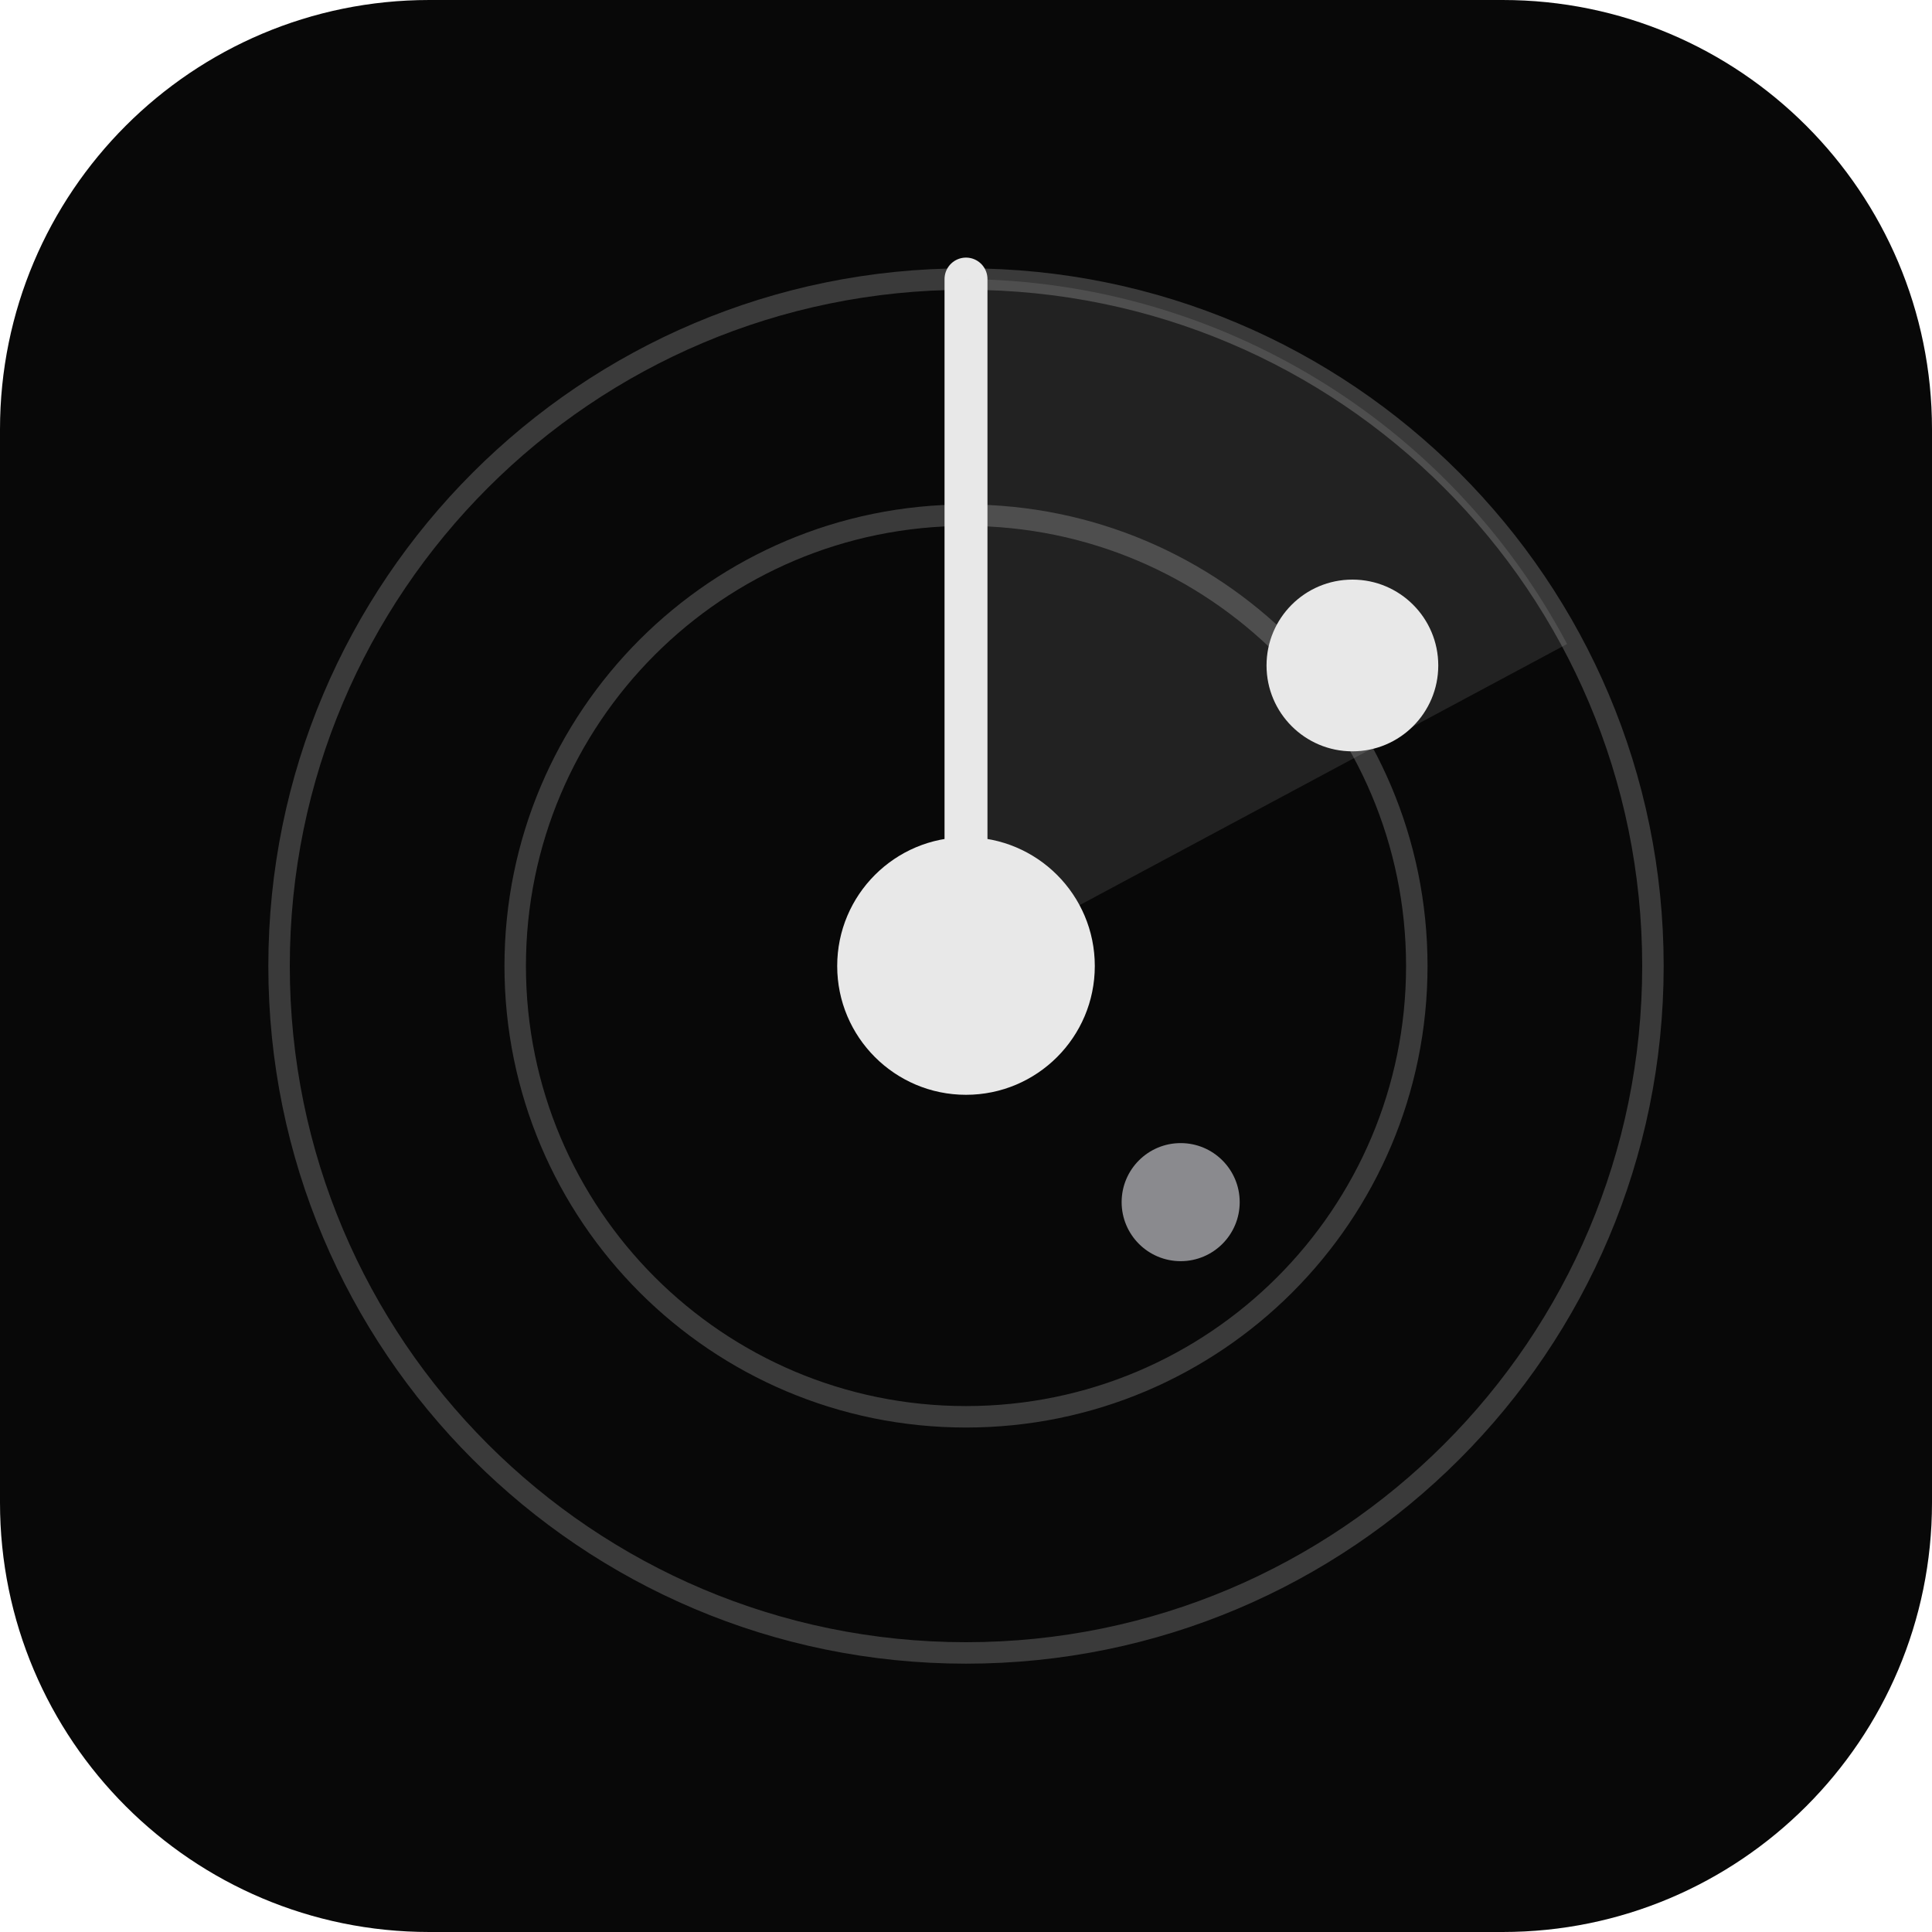
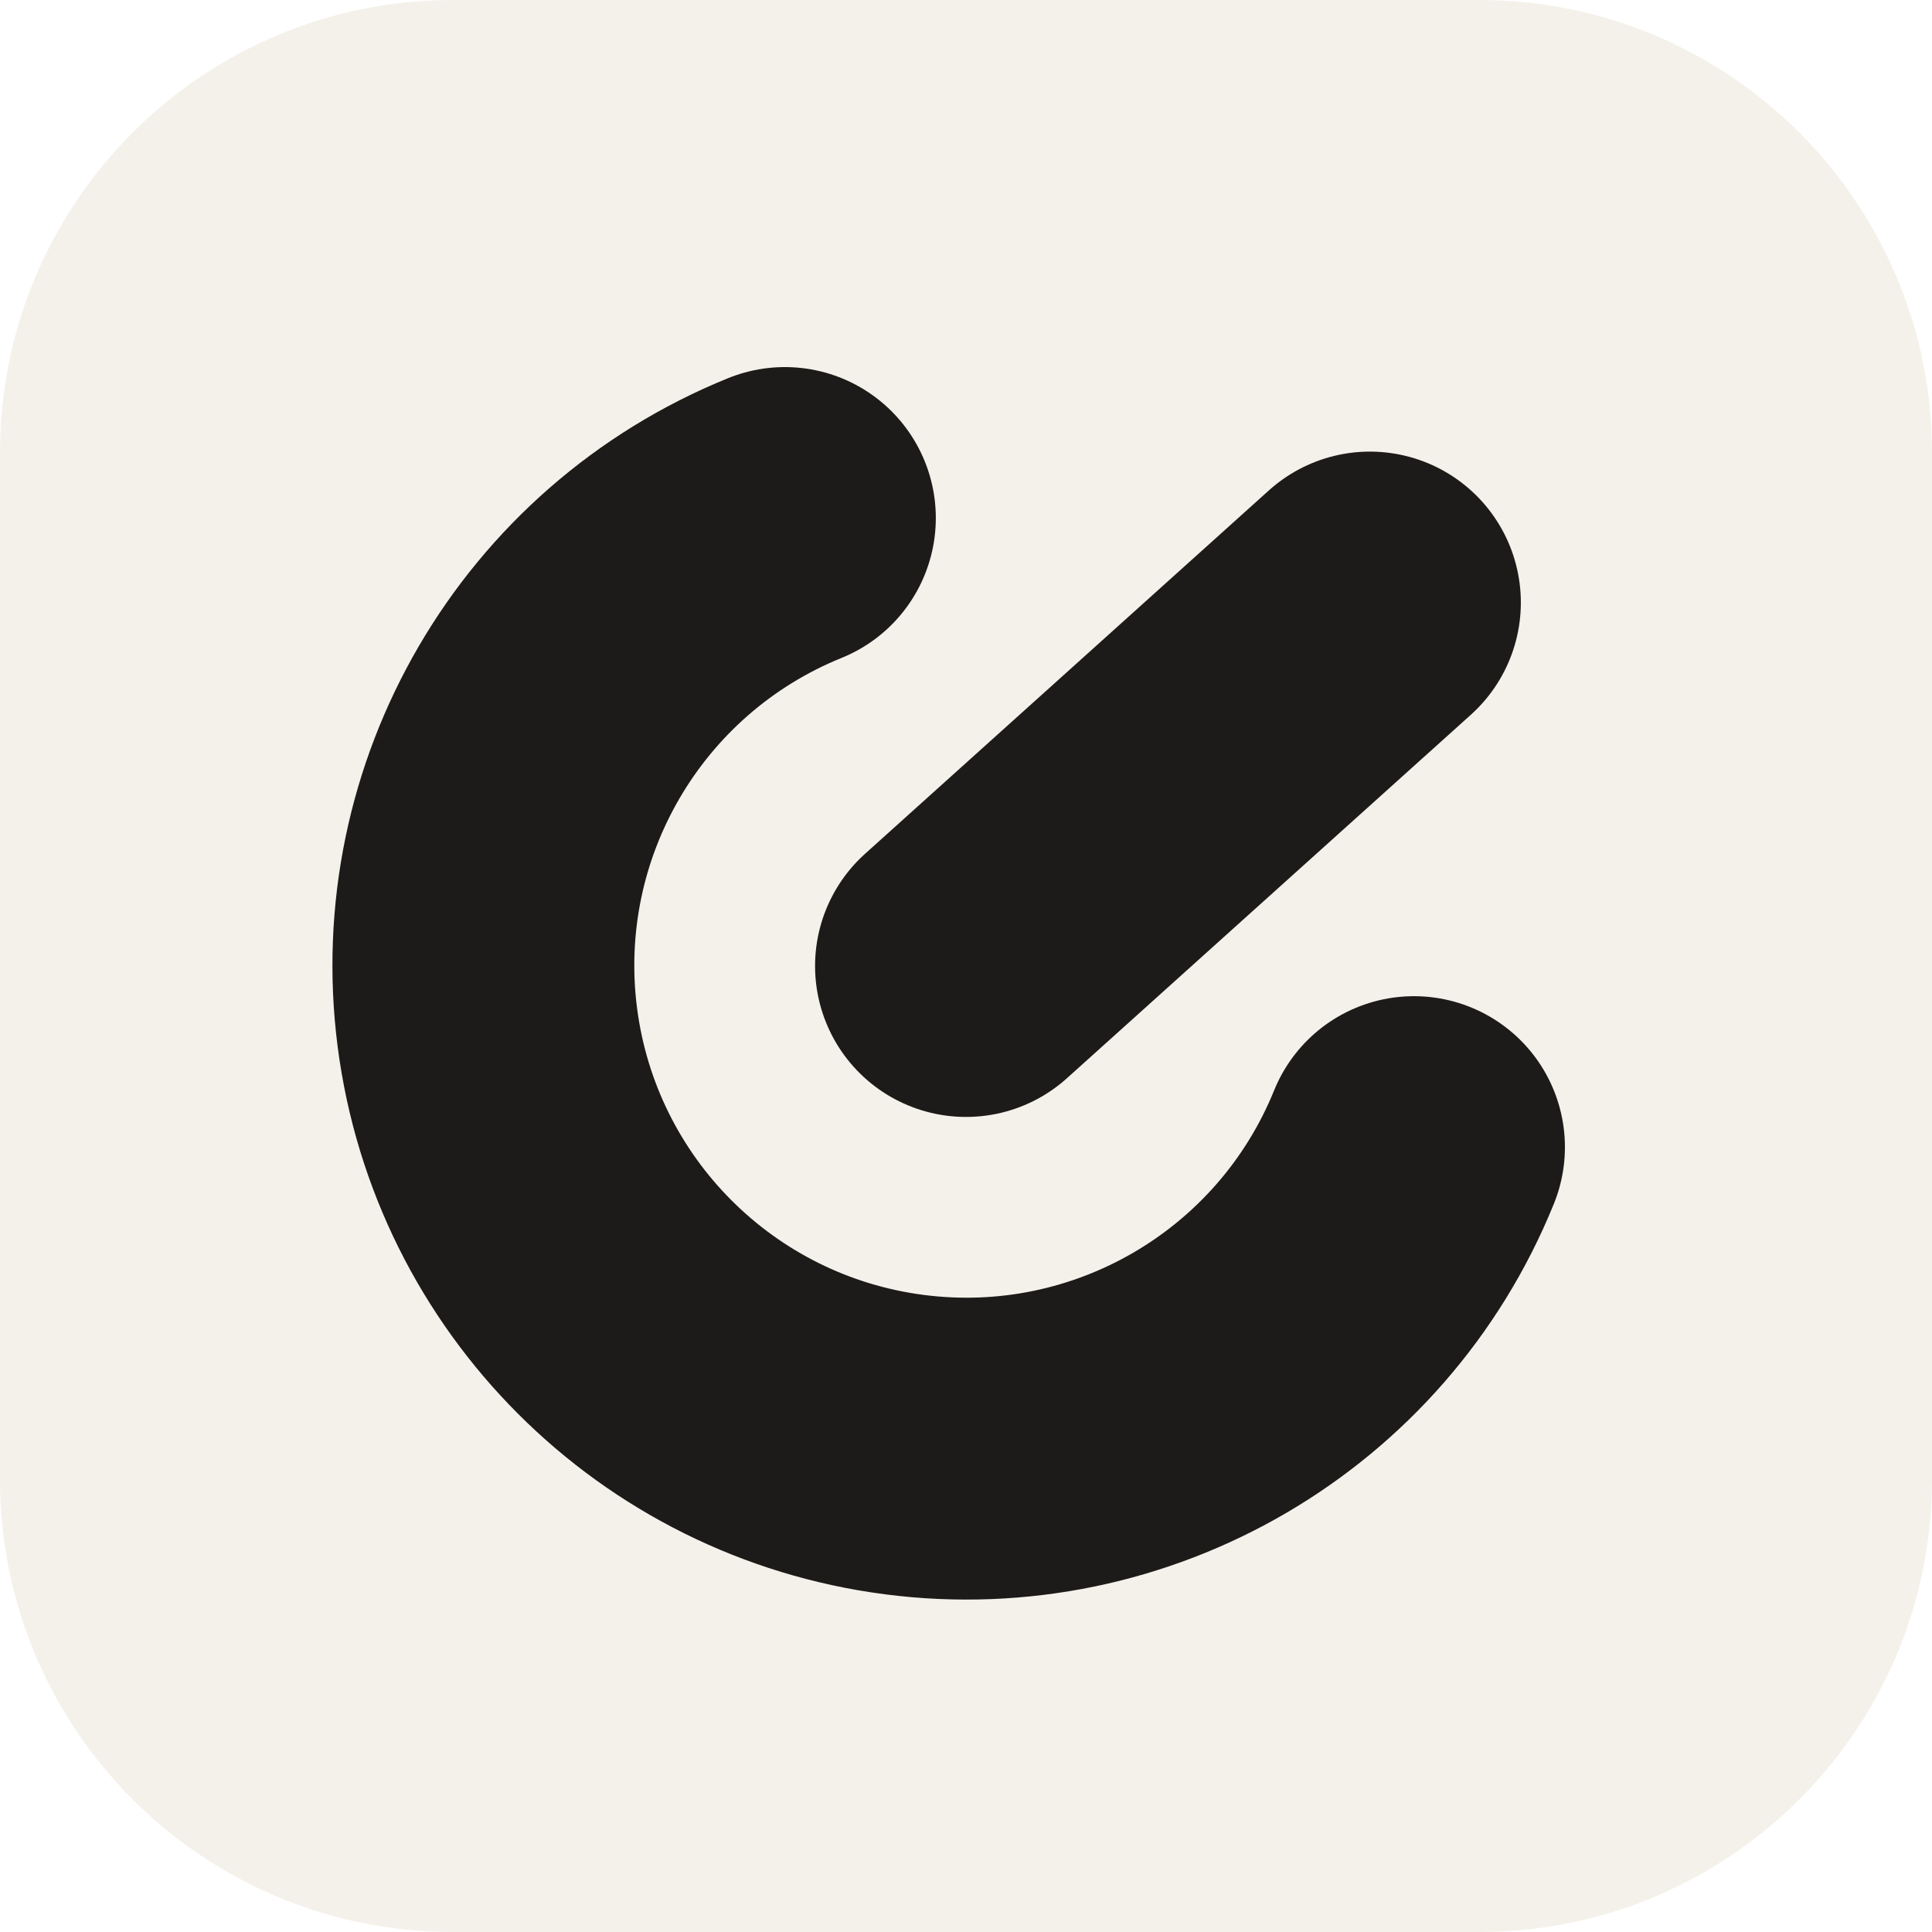
- <svg xmlns="http://www.w3.org/2000/svg" viewBox="0 0 180 180" fill="none">
-   <rect width="180" height="180" rx="40" fill="#080808" />
-   <circle cx="90" cy="90" r="64" stroke="#3a3a3a" stroke-width="2" />
-   <circle cx="90" cy="90" r="42" stroke="#3a3a3a" stroke-width="2" />
-   <path d="M90 90 L90 26" stroke="#e8e8e8" stroke-width="4" stroke-linecap="round" />
-   <path d="M90 90 L146 60 A64 64 0 0 0 90 26 Z" fill="#e8e8e8" fill-opacity="0.12" />
-   <circle cx="90" cy="90" r="12" fill="#e8e8e8" />
-   <circle cx="126" cy="62" r="8" fill="#e8e8e8" />
-   <circle cx="110" cy="112" r="5.5" fill="#8a8a8e" />
+ <svg xmlns="http://www.w3.org/2000/svg" viewBox="0 0 32 32" fill="none">
+   <rect width="32" height="32" rx="7.5" fill="#F4F1EA" />
+   <path d="M13 8.58 A8 8 0 1 0 23.42 19" stroke="#1C1B19" stroke-width="5" stroke-linecap="round" />
+   <path d="M16 16 L22.69 9.98" stroke="#1C1B19" stroke-width="5" stroke-linecap="round" />
</svg>
